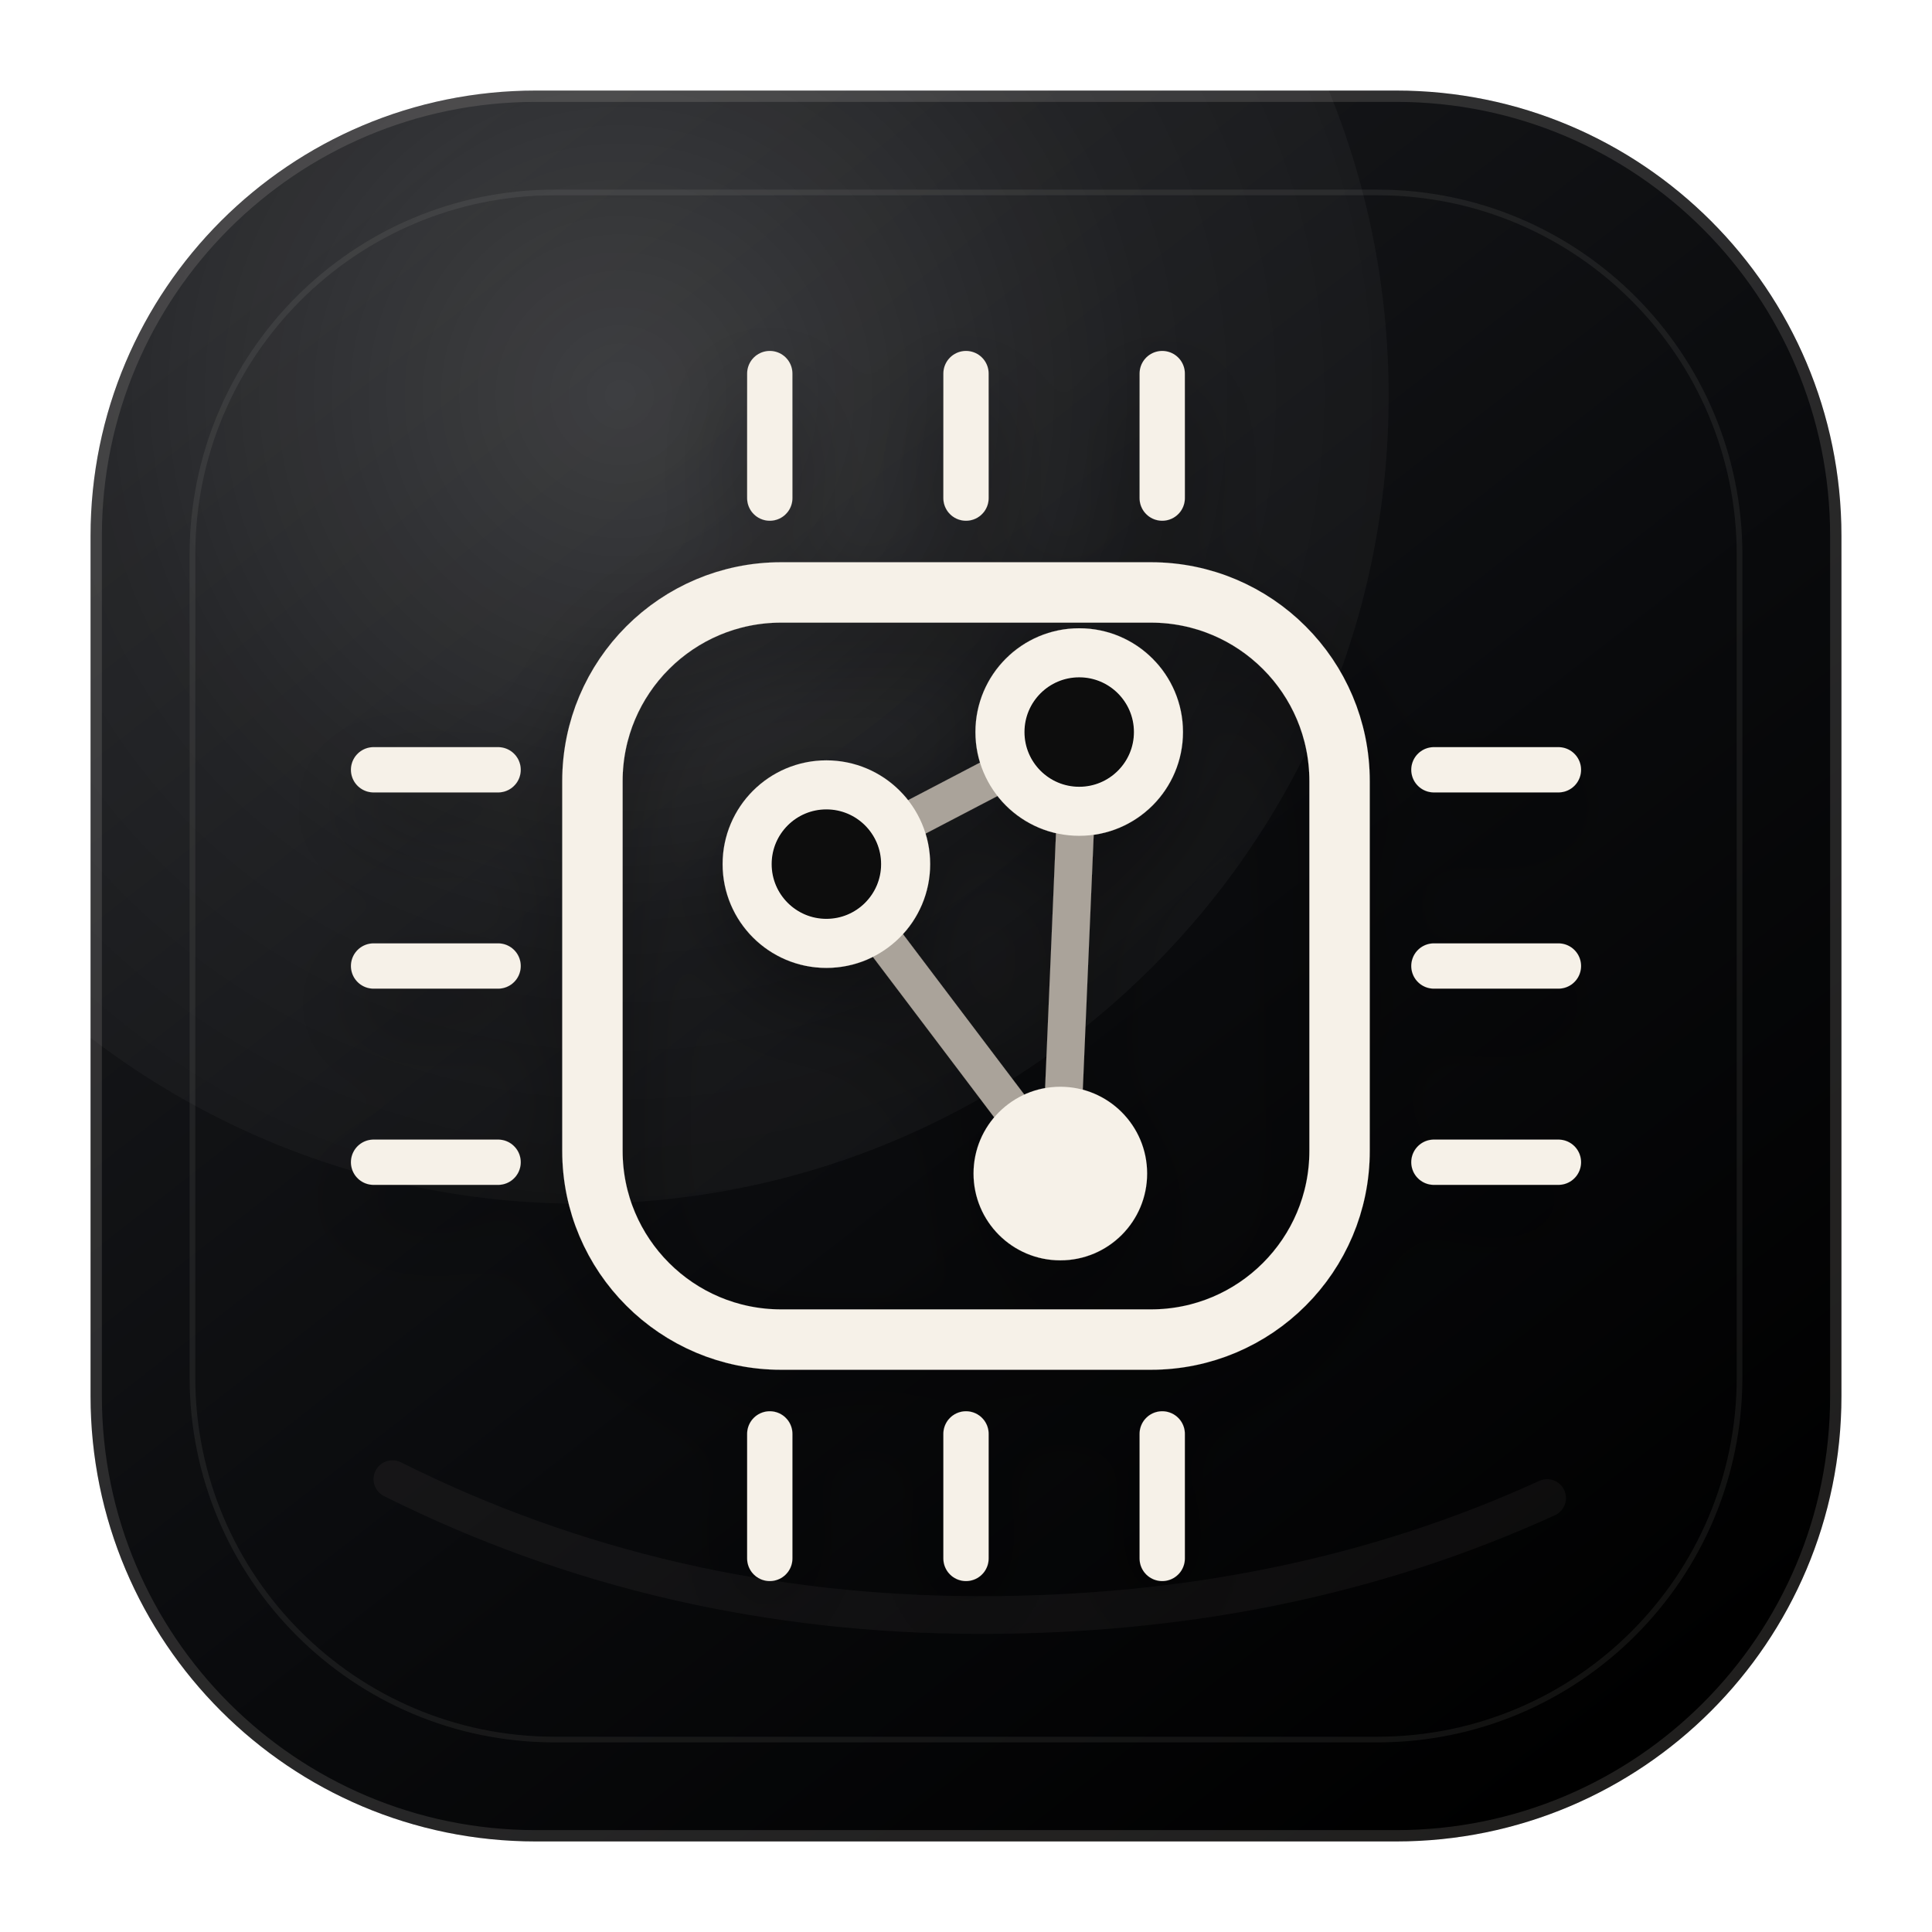
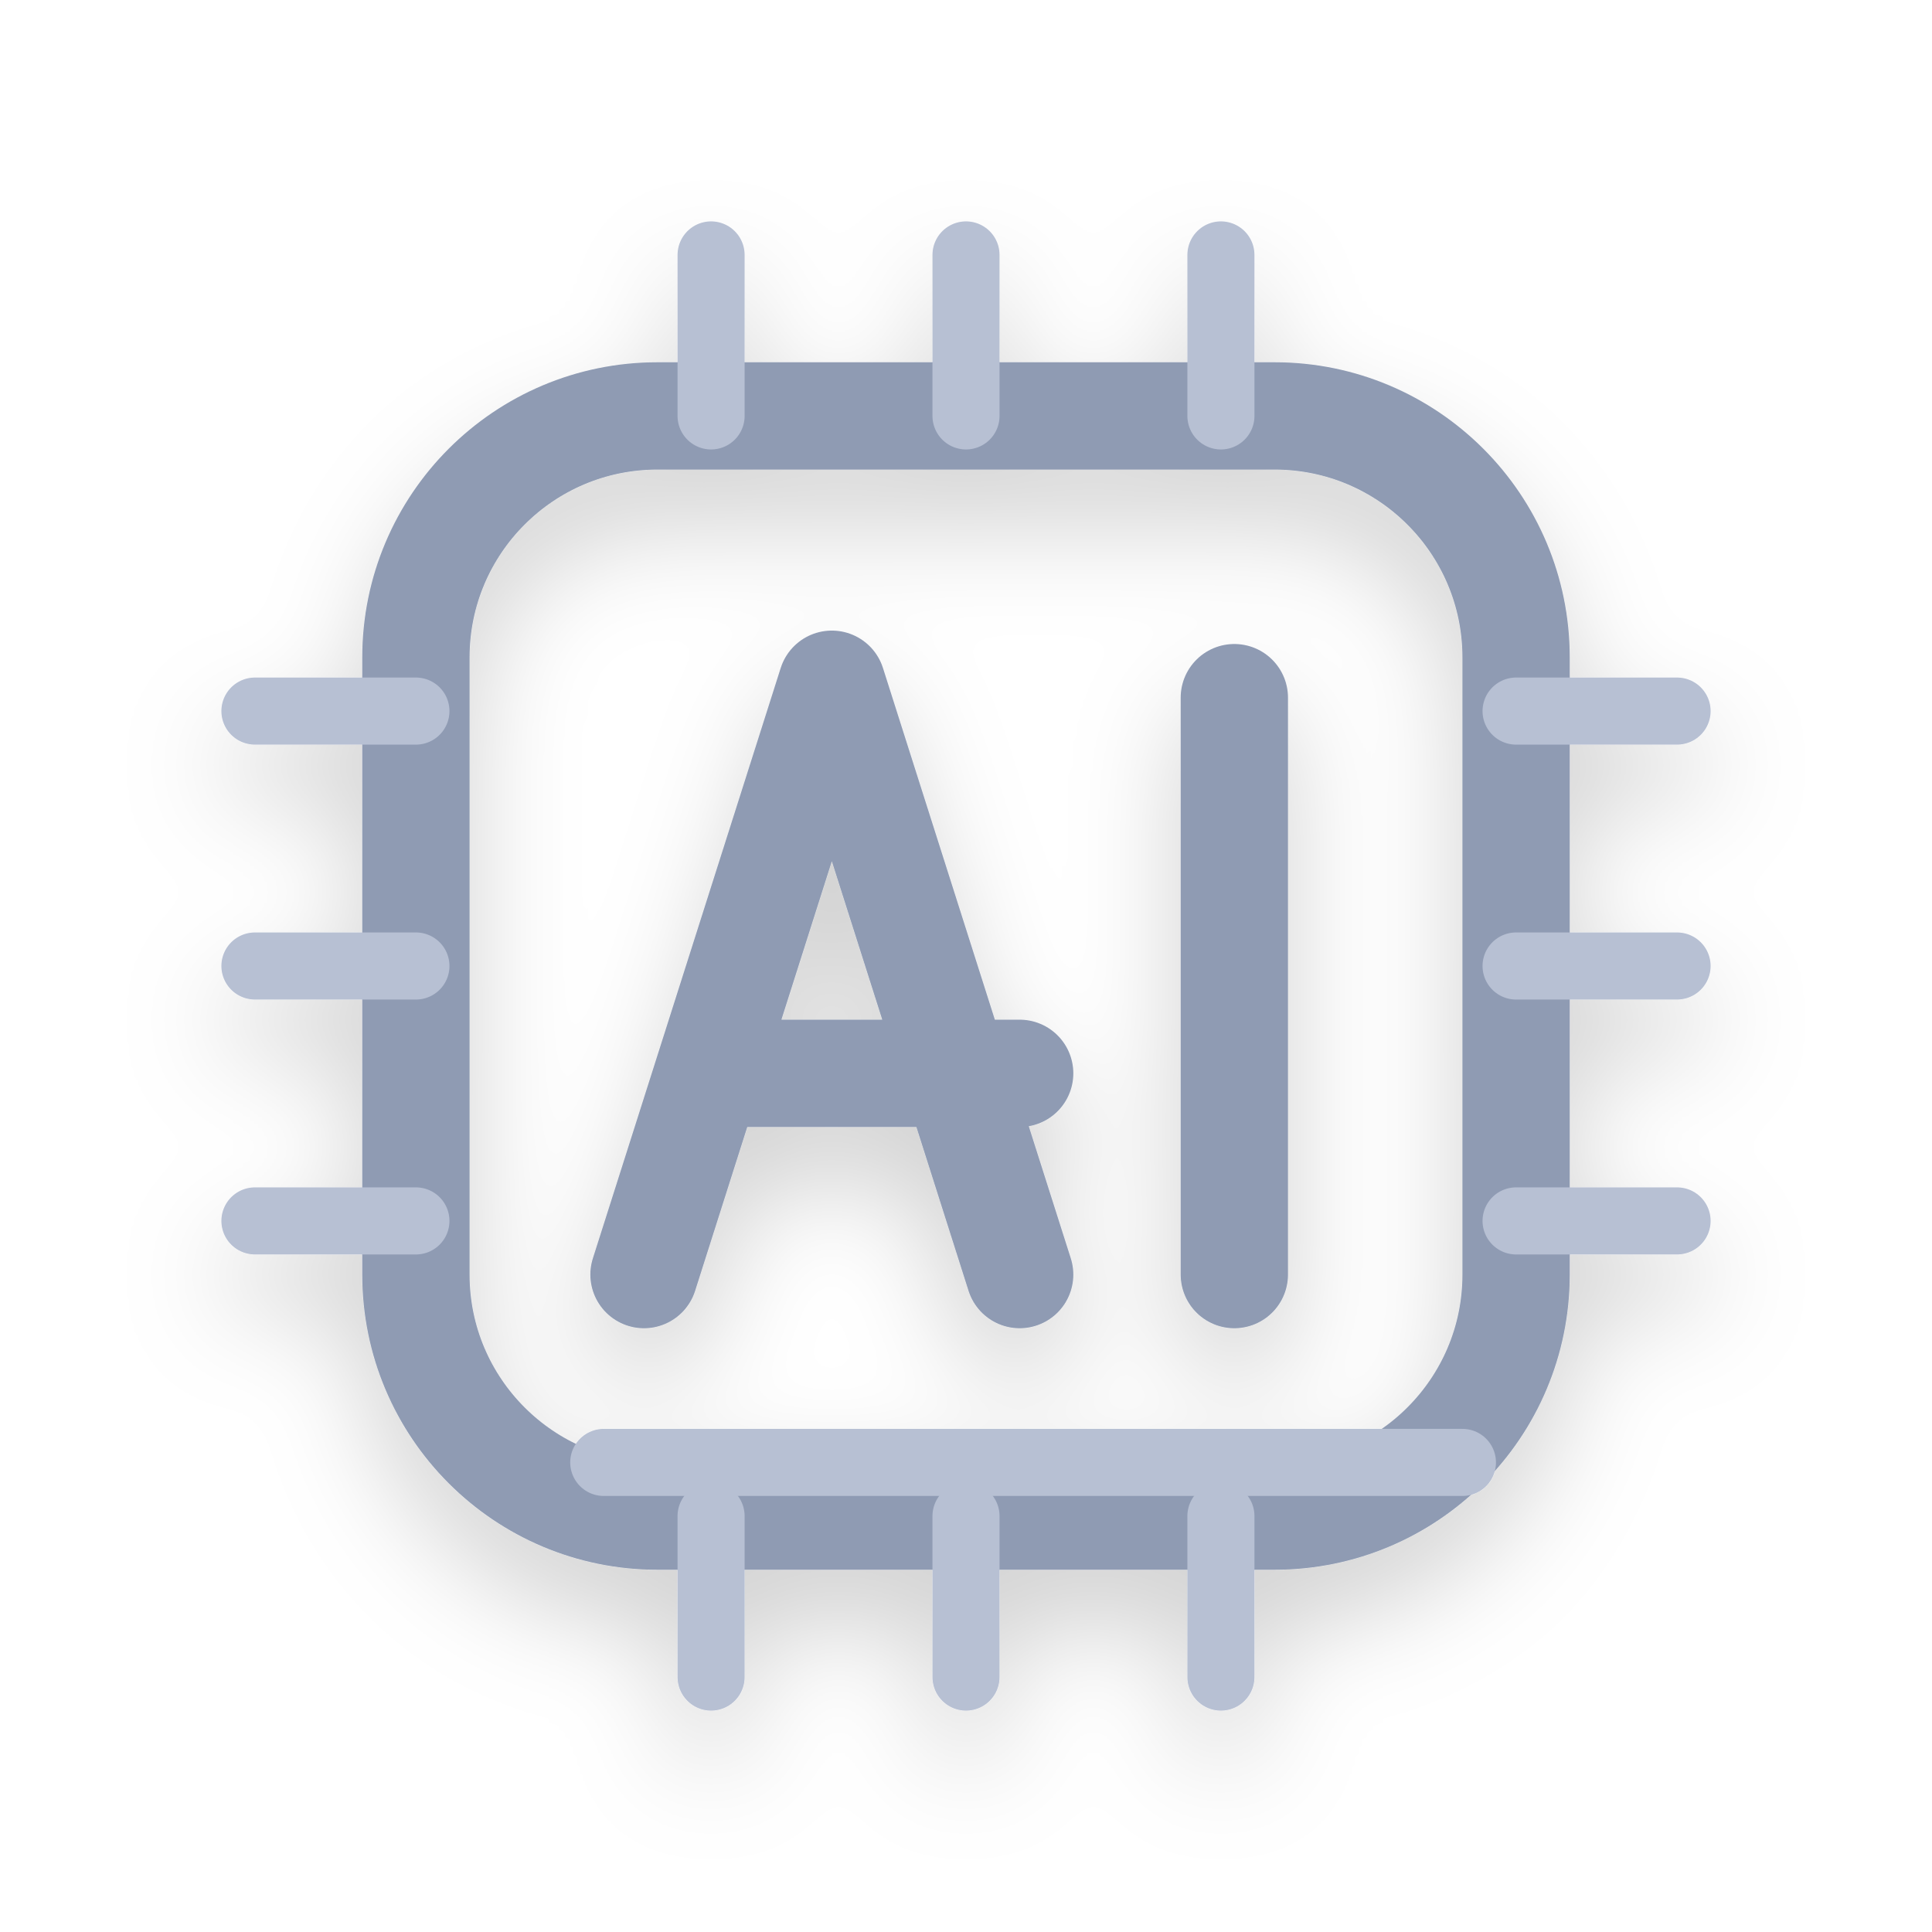
- <svg xmlns="http://www.w3.org/2000/svg" width="512" height="512" viewBox="0 0 512 512" role="img" aria-label="AI">
+ <svg xmlns="http://www.w3.org/2000/svg" width="144" height="144" viewBox="0 0 144 144" role="img" aria-label="AI">
  <defs>
-     <linearGradient id="bg" x1="94" y1="50" x2="420" y2="468" gradientUnits="userSpaceOnUse">
-       <stop offset="0" stop-color="#1b1c1f" />
-       <stop offset=".58" stop-color="#090a0c" />
-       <stop offset="1" stop-color="#000000" />
-     </linearGradient>
-     <radialGradient id="sheen" cx="0" cy="0" r="1" gradientUnits="userSpaceOnUse" gradientTransform="translate(164 104) rotate(42) scale(326)">
-       <stop offset="0" stop-color="#ffffff" stop-opacity=".17" />
-       <stop offset=".44" stop-color="#ffffff" stop-opacity=".055" />
-       <stop offset="1" stop-color="#ffffff" stop-opacity="0" />
-     </radialGradient>
-     <filter id="markShadow" x="-18%" y="-18%" width="136%" height="148%">
-       <feDropShadow dx="0" dy="10" stdDeviation="12" flood-color="#000000" flood-opacity=".38" />
+     <filter id="shadow" x="-25%" y="-25%" width="150%" height="160%">
+       <feDropShadow dx="0" dy="4" stdDeviation="4" flood-color="#000000" flood-opacity=".18" />
    </filter>
  </defs>
-   <rect x="24" y="24" width="464" height="464" rx="118" fill="url(#bg)" />
-   <rect x="25.5" y="25.5" width="461" height="461" rx="116.5" fill="none" stroke="#f8f3e8" stroke-width="3" stroke-opacity=".13" />
-   <rect x="51" y="51" width="410" height="410" rx="96" fill="none" stroke="#f8f3e8" stroke-width="1.5" stroke-opacity=".07" />
-   <circle cx="154" cy="105" r="214" fill="url(#sheen)" />
-   <path d="M104 392c48 24 100 36 156 36 54 0 104-10 150-31" fill="none" stroke="#f8f3e8" stroke-width="10" stroke-linecap="round" stroke-opacity=".045" />
-   <g filter="url(#markShadow)">
-     <rect x="157" y="157" width="198" height="198" rx="50" fill="none" stroke="#f6f1e8" stroke-width="16" />
-     <path d="M132 204h-33M132 256H99M132 308H99M380 204h33M380 256h33M380 308h33M204 132V99M256 132V99M308 132V99M204 380v33M256 380v33M308 380v33" fill="none" stroke="#f6f1e8" stroke-width="12" stroke-linecap="round" />
-     <path d="M219 229l67-35M219 229l62 82M286 194l-5 117" fill="none" stroke="#aaa39a" stroke-width="10" stroke-linecap="round" />
-     <circle cx="219" cy="229" r="21" fill="#090a0c" stroke="#f6f1e8" stroke-width="13" />
-     <circle cx="286" cy="194" r="21" fill="#090a0c" stroke="#f6f1e8" stroke-width="13" />
-     <circle cx="281" cy="311" r="23" fill="#f6f1e8" />
+   <g filter="url(#shadow)">
+     <rect x="31" y="31" width="82" height="82" rx="18" fill="none" stroke="#8f9bb3" stroke-width="8" />
+     <path d="M19 53h12M19 72h12M19 91h12M113 53h12M113 72h12M113 91h12M53 19v12M72 19v12M91 19v12M53 113v12M72 113v12M91 113v12" fill="none" stroke="#b7c0d3" stroke-width="5" stroke-linecap="round" stroke-linejoin="round" />
+     <path d="M48 95l14-44 14 44M53 80h23" fill="none" stroke="#8f9bb3" stroke-width="8" stroke-linecap="round" stroke-linejoin="round" />
+     <path d="M92 52v43" fill="none" stroke="#8f9bb3" stroke-width="8" stroke-linecap="round" stroke-linejoin="round" />
+     <path d="M45 109h64" fill="none" stroke="#b7c0d3" stroke-width="5" stroke-linecap="round" stroke-linejoin="round" />
  </g>
</svg>
